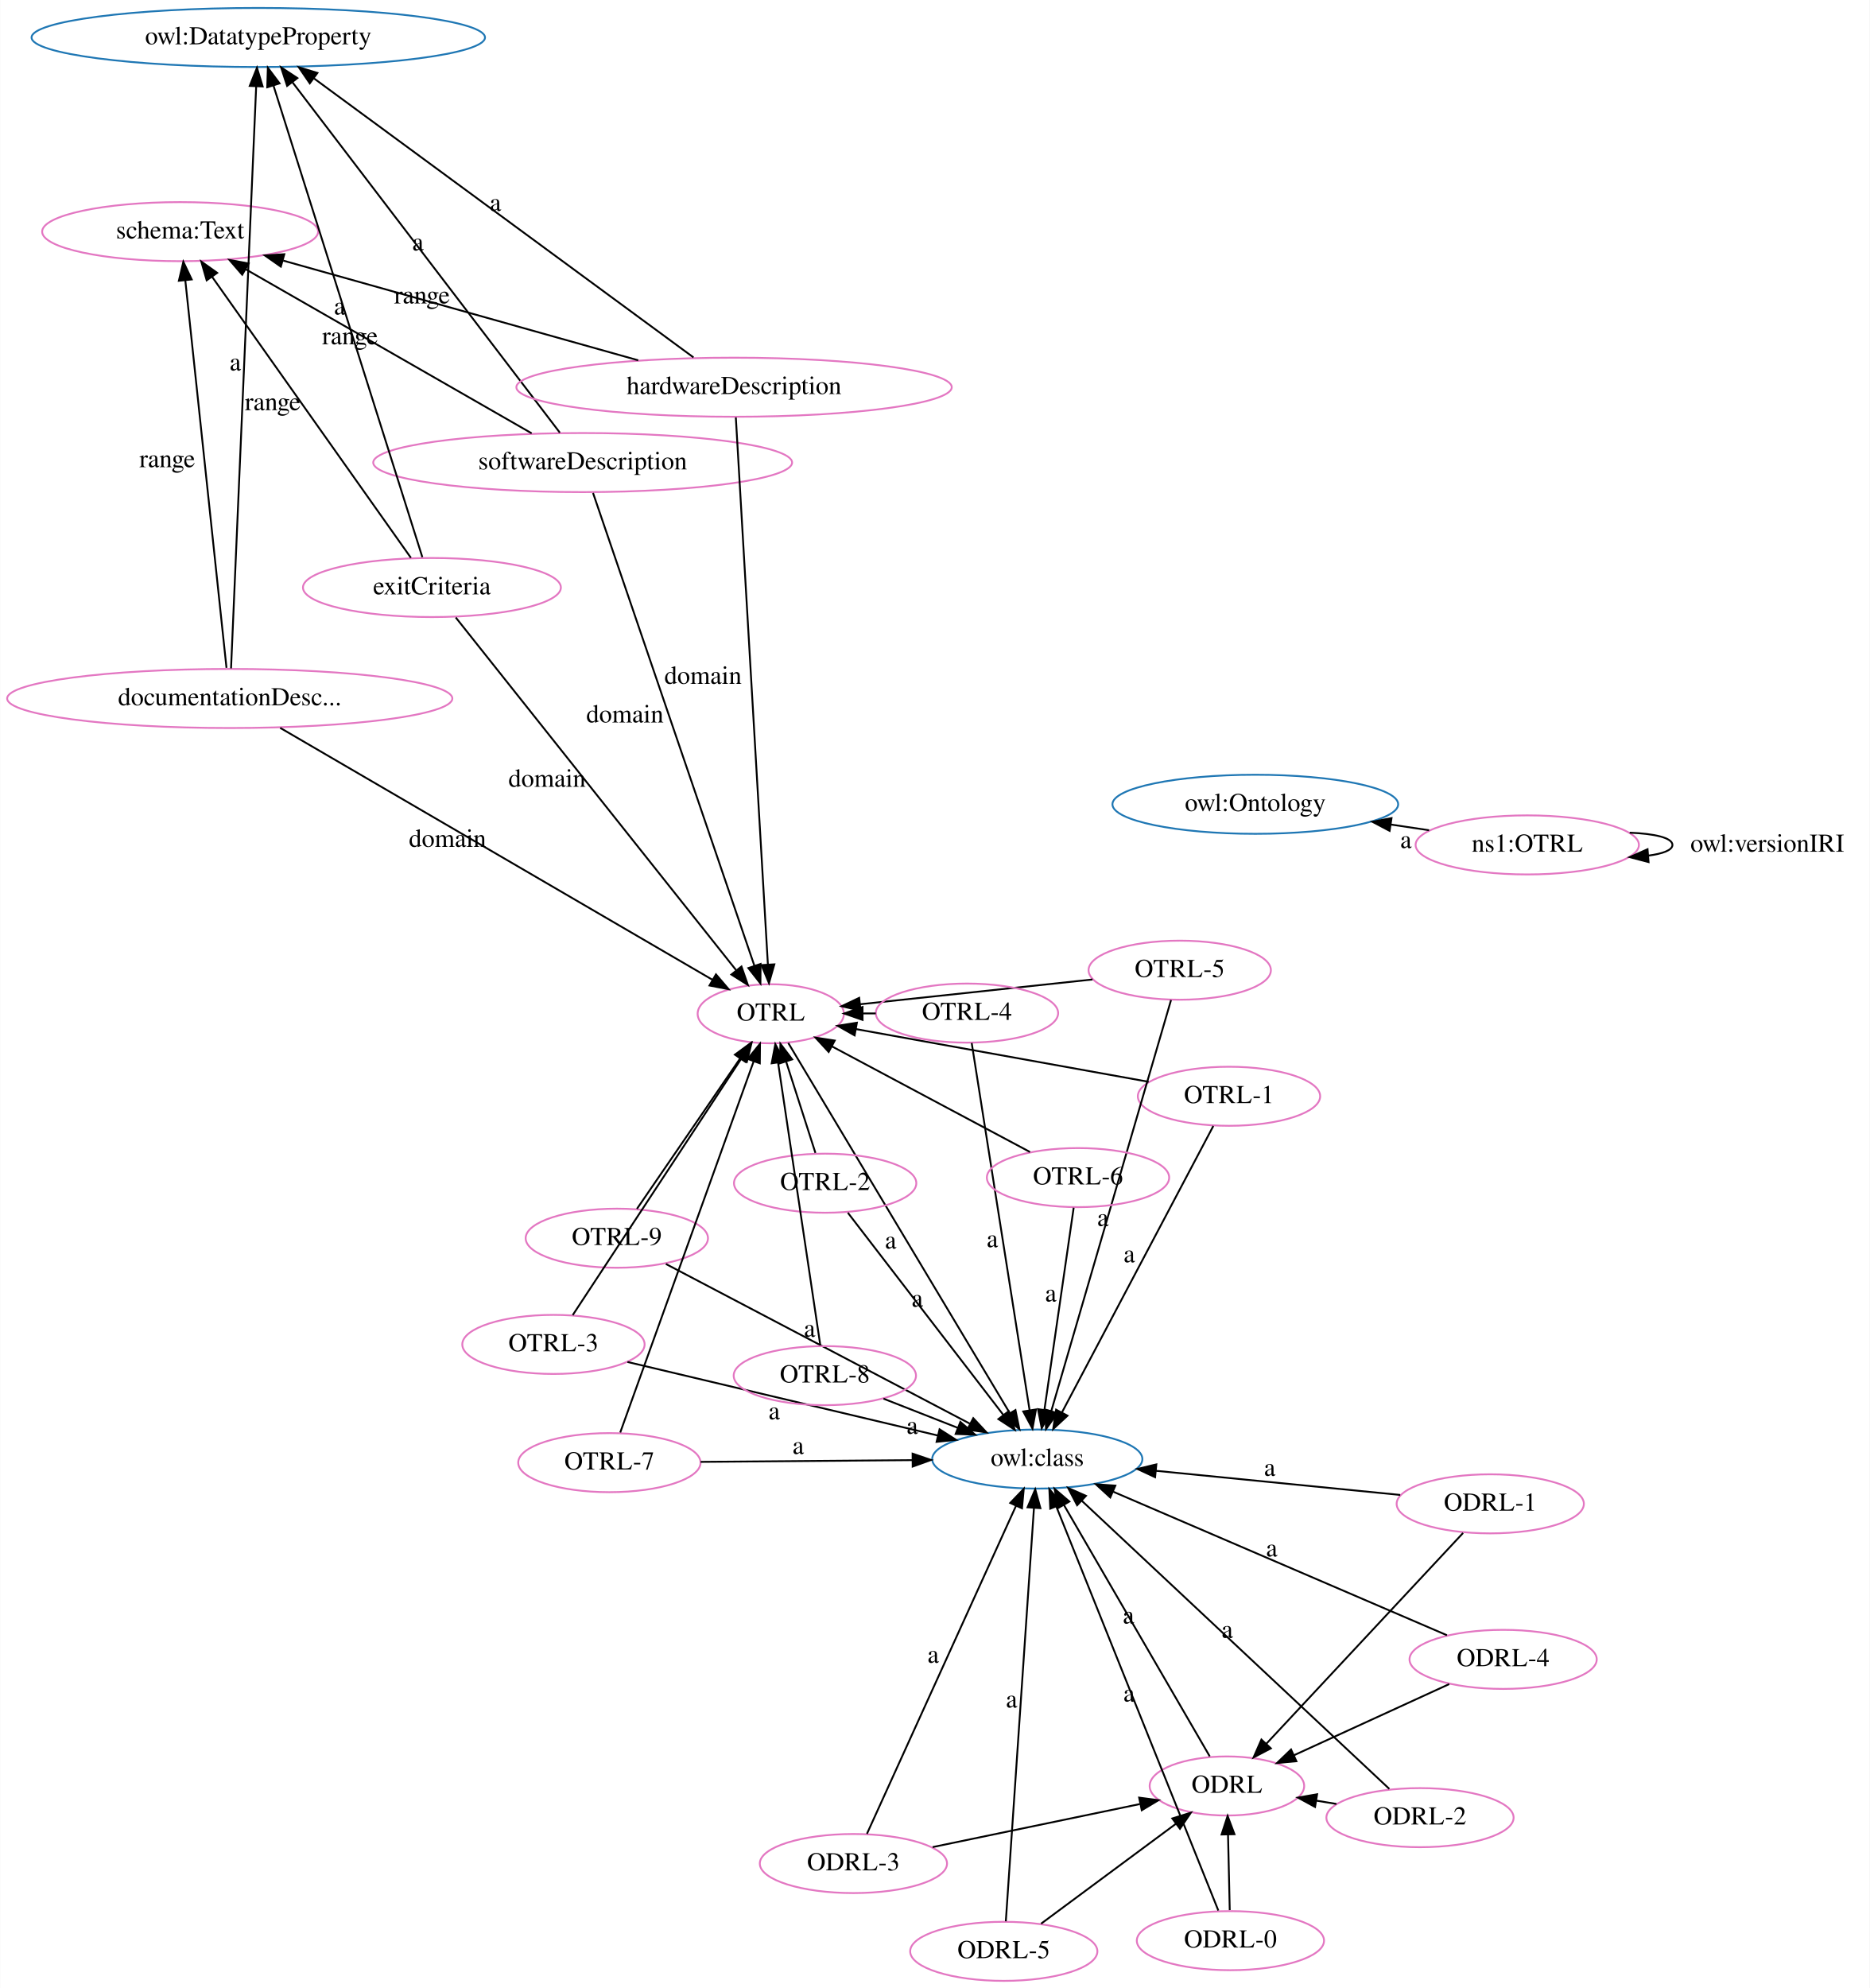
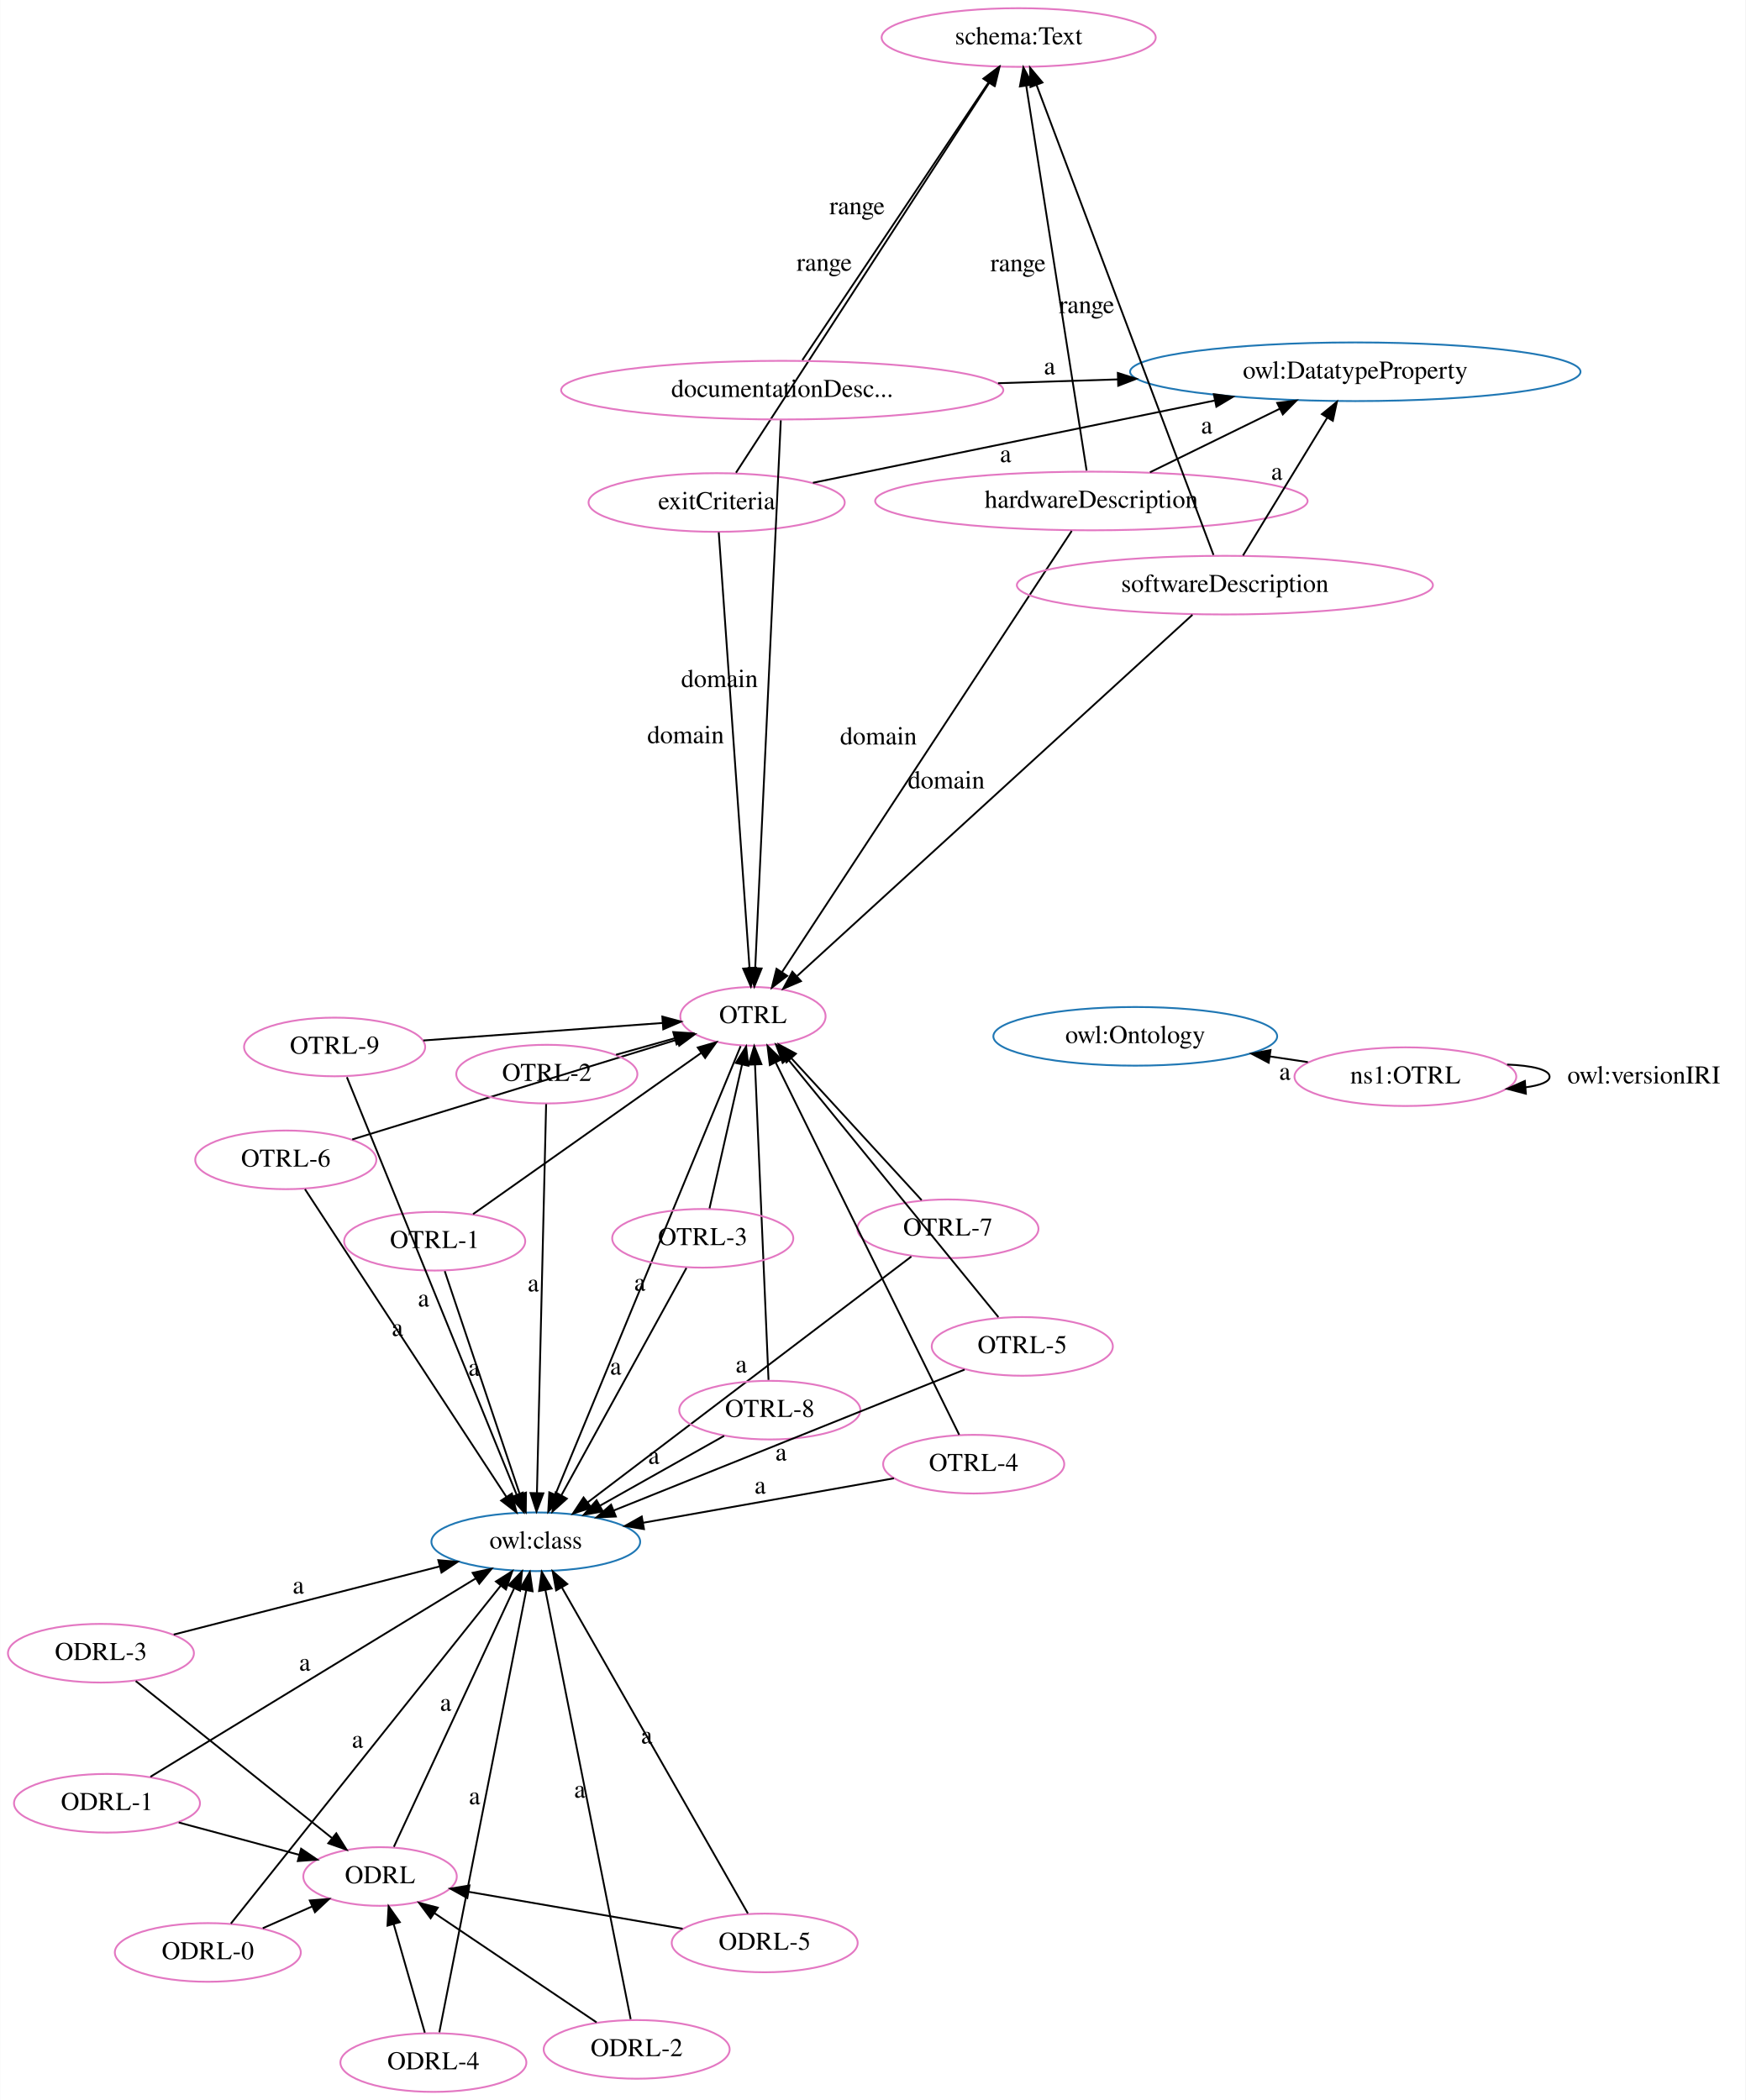
- <svg xmlns="http://www.w3.org/2000/svg" width="1015pt" height="1079pt" viewBox="0.00 0.00 1014.76 1079.00">
-   <g id="graph0" class="graph" transform="scale(1 1) rotate(0) translate(4 1075)">
-     <polygon fill="white" stroke="transparent" points="-4,4 -4,-1075 1010.76,-1075 1010.76,4 -4,4" />
+ <svg xmlns="http://www.w3.org/2000/svg" width="954pt" height="1148pt" viewBox="0.00 0.00 953.76 1148.00">
+   <g id="graph0" class="graph" transform="scale(1 1) rotate(0) translate(4 1144)">
+     <polygon fill="white" stroke="transparent" points="-4,4 -4,-1144 949.76,-1144 949.76,4 -4,4" />
    <g id="node1" class="node">
-       <ellipse fill="none" stroke="#1f77b4" cx="558.97" cy="-283.08" rx="57.05" ry="16.03" />
-       <text text-anchor="middle" x="558.97" y="-279.38" font-family="Times,serif" font-size="14.00">owl:class</text>
+       <ellipse fill="none" stroke="#1f77b4" cx="616.32" cy="-577.47" rx="77.56" ry="16.03" />
+       <text text-anchor="middle" x="616.32" y="-573.77" font-family="Times,serif" font-size="14.00">owl:Ontology</text>
    </g>
    <g id="node2" class="node">
-       <ellipse fill="none" stroke="#1f77b4" cx="677.32" cy="-638.47" rx="77.56" ry="16.03" />
-       <text text-anchor="middle" x="677.32" y="-634.77" font-family="Times,serif" font-size="14.00">owl:Ontology</text>
+       <ellipse fill="none" stroke="#1f77b4" cx="288.7" cy="-301.16" rx="57.05" ry="16.03" />
+       <text text-anchor="middle" x="288.7" y="-297.46" font-family="Times,serif" font-size="14.00">owl:class</text>
    </g>
    <g id="node3" class="node">
-       <ellipse fill="none" stroke="#e377c2" cx="414.29" cy="-524.77" rx="39.7" ry="16.03" />
-       <text text-anchor="middle" x="414.29" y="-521.07" font-family="Times,serif" font-size="14.00">OTRL</text>
+       <ellipse fill="none" stroke="#e377c2" cx="407.38" cy="-588.39" rx="39.7" ry="16.03" />
+       <text text-anchor="middle" x="407.38" y="-584.69" font-family="Times,serif" font-size="14.00">OTRL</text>
+     </g>
+     <g id="edge18" class="edge">
+       <path fill="none" stroke="black" d="M400.66,-572.13C381,-524.55 323.48,-385.33 299.45,-327.16" />
+       <polygon fill="black" stroke="black" points="302.55,-325.51 295.5,-317.6 296.08,-328.18 302.55,-325.51" />
+       <text text-anchor="middle" x="345.55" y="-438.45" font-family="Times,serif" font-size="14.00">a</text>
+     </g>
+     <g id="node4" class="node">
+       <ellipse fill="none" stroke="#e377c2" cx="203.58" cy="-118.18" rx="41.94" ry="16.03" />
+       <text text-anchor="middle" x="203.58" y="-114.48" font-family="Times,serif" font-size="14.00">ODRL</text>
+     </g>
+     <g id="edge2" class="edge">
+       <path fill="none" stroke="black" d="M211.14,-134.41C225.96,-166.29 258.98,-237.27 276.78,-275.53" />
+       <polygon fill="black" stroke="black" points="273.77,-277.37 281.16,-284.96 280.12,-274.41 273.77,-277.37" />
+       <text text-anchor="middle" x="239.46" y="-208.77" font-family="Times,serif" font-size="14.00">a</text>
+     </g>
+     <g id="node5" class="node">
+       <ellipse fill="none" stroke="#1f77b4" cx="736.57" cy="-940.77" rx="123.07" ry="16.03" />
+       <text text-anchor="middle" x="736.57" y="-937.07" font-family="Times,serif" font-size="14.00">owl:DatatypeProperty</text>
+     </g>
+     <g id="node6" class="node">
+       <ellipse fill="none" stroke="#e377c2" cx="152.07" cy="-509.95" rx="49.49" ry="16.03" />
+       <text text-anchor="middle" x="152.07" y="-506.25" font-family="Times,serif" font-size="14.00">OTRL-6</text>
+     </g>
+     <g id="edge24" class="edge">
+       <path fill="none" stroke="black" d="M162.56,-493.91C186.31,-457.63 244.28,-369.04 272.6,-325.76" />
+       <polygon fill="black" stroke="black" points="275.62,-327.53 278.17,-317.25 269.77,-323.7 275.62,-327.53" />
+       <text text-anchor="middle" x="213.08" y="-413.64" font-family="Times,serif" font-size="14.00">a</text>
+     </g>
+     <g id="edge29" class="edge">
+       <path fill="none" stroke="black" d="M188.38,-521.1C235.26,-535.51 316.66,-560.52 365.92,-575.66" />
+       <polygon fill="black" stroke="black" points="365.04,-579.04 375.62,-578.64 367.09,-572.35 365.04,-579.04" />
+     </g>
+     <g id="node7" class="node">
+       <ellipse fill="none" stroke="#e377c2" cx="552.6" cy="-1123.49" rx="74.91" ry="16.03" />
+       <text text-anchor="middle" x="552.6" y="-1119.79" font-family="Times,serif" font-size="14.00">schema:Text</text>
+     </g>
+     <g id="node8" class="node">
+       <ellipse fill="none" stroke="#e377c2" cx="592.34" cy="-870.13" rx="118.17" ry="16.03" />
+       <text text-anchor="middle" x="592.34" y="-866.43" font-family="Times,serif" font-size="14.00">hardwareDescription</text>
+     </g>
+     <g id="edge6" class="edge">
+       <path fill="none" stroke="black" d="M581.6,-853.76C550.49,-806.37 460.19,-668.84 423.34,-612.7" />
+       <polygon fill="black" stroke="black" points="426.11,-610.54 417.7,-604.1 420.26,-614.39 426.11,-610.54" />
+       <text text-anchor="middle" x="475.97" y="-737.03" font-family="Times,serif" font-size="14.00">domain</text>
+     </g>
+     <g id="edge5" class="edge">
+       <path fill="none" stroke="black" d="M624.35,-885.81C645.29,-896.06 672.83,-909.55 695.39,-920.6" />
+       <polygon fill="black" stroke="black" points="693.88,-923.76 704.4,-925.02 696.96,-917.47 693.88,-923.76" />
+       <text text-anchor="middle" x="655.37" y="-907.01" font-family="Times,serif" font-size="14.00">a</text>
+     </g>
+     <g id="edge36" class="edge">
+       <path fill="none" stroke="black" d="M589.73,-886.75C583,-929.72 564.96,-1044.72 556.76,-1096.98" />
+       <polygon fill="black" stroke="black" points="553.26,-1096.72 555.17,-1107.14 560.17,-1097.8 553.26,-1096.72" />
+       <text text-anchor="middle" x="552.25" y="-995.67" font-family="Times,serif" font-size="14.00">range</text>
+     </g>
+     <g id="node9" class="node">
+       <ellipse fill="none" stroke="#e377c2" cx="665.3" cy="-824.12" rx="113.69" ry="16.03" />
+       <text text-anchor="middle" x="665.3" y="-820.42" font-family="Times,serif" font-size="14.00">softwareDescription</text>
+     </g>
+     <g id="edge15" class="edge">
+       <path fill="none" stroke="black" d="M647.57,-807.91C602.41,-766.64 483,-657.51 431.54,-610.47" />
+       <polygon fill="black" stroke="black" points="433.63,-607.64 423.89,-603.48 428.91,-612.81 433.63,-607.64" />
+       <text text-anchor="middle" x="513.05" y="-712.99" font-family="Times,serif" font-size="14.00">domain</text>
    </g>
    <g id="edge28" class="edge">
-       <path fill="none" stroke="black" d="M423.79,-508.92C448.35,-467.87 514.18,-357.91 543.96,-308.15" />
-       <polygon fill="black" stroke="black" points="547.12,-309.69 549.25,-299.31 541.11,-306.09 547.12,-309.69" />
-       <text text-anchor="middle" x="479.37" y="-397.33" font-family="Times,serif" font-size="14.00">a</text>
-     </g>
-     <g id="node4" class="node">
-       <ellipse fill="none" stroke="#e377c2" cx="661.91" cy="-105.65" rx="41.94" ry="16.03" />
-       <text text-anchor="middle" x="661.91" y="-101.95" font-family="Times,serif" font-size="14.00">ODRL</text>
+       <path fill="none" stroke="black" d="M675.21,-840.34C687.11,-859.82 707.21,-892.71 721.14,-915.52" />
+       <polygon fill="black" stroke="black" points="718.32,-917.6 726.52,-924.31 724.29,-913.96 718.32,-917.6" />
+       <text text-anchor="middle" x="693.68" y="-881.73" font-family="Times,serif" font-size="14.00">a</text>
+     </g>
+     <g id="edge17" class="edge">
+       <path fill="none" stroke="black" d="M659.08,-840.64C640.45,-890.12 585.02,-1037.38 562.39,-1097.5" />
+       <polygon fill="black" stroke="black" points="559.05,-1096.43 558.8,-1107.02 565.6,-1098.9 559.05,-1096.43" />
+       <text text-anchor="middle" x="589.73" y="-972.87" font-family="Times,serif" font-size="14.00">range</text>
+     </g>
+     <g id="node10" class="node">
+       <ellipse fill="none" stroke="#e377c2" cx="513.93" cy="-472.27" rx="49.49" ry="16.03" />
+       <text text-anchor="middle" x="513.93" y="-468.57" font-family="Times,serif" font-size="14.00">OTRL-7</text>
+     </g>
+     <g id="edge46" class="edge">
+       <path fill="none" stroke="black" d="M493.94,-457.09C453.81,-426.59 363.31,-357.84 317.06,-322.71" />
+       <polygon fill="black" stroke="black" points="319.05,-319.82 308.97,-316.56 314.81,-325.39 319.05,-319.82" />
+       <text text-anchor="middle" x="401" y="-393.7" font-family="Times,serif" font-size="14.00">a</text>
+     </g>
+     <g id="edge20" class="edge">
+       <path fill="none" stroke="black" d="M499.56,-487.93C481.27,-507.87 449.52,-542.47 428.48,-565.4" />
+       <polygon fill="black" stroke="black" points="425.7,-563.25 421.52,-572.98 430.86,-567.98 425.7,-563.25" />
+     </g>
+     <g id="node11" class="node">
+       <ellipse fill="none" stroke="#e377c2" cx="54.35" cy="-158.22" rx="50.82" ry="16.03" />
+       <text text-anchor="middle" x="54.35" y="-154.52" font-family="Times,serif" font-size="14.00">ODRL-1</text>
+     </g>
+     <g id="edge7" class="edge">
+       <path fill="none" stroke="black" d="M78.11,-172.71C120.2,-198.38 207.91,-251.88 255.79,-281.08" />
+       <polygon fill="black" stroke="black" points="254.17,-284.19 264.53,-286.41 257.81,-278.22 254.17,-284.19" />
+       <text text-anchor="middle" x="162.45" y="-230.7" font-family="Times,serif" font-size="14.00">a</text>
+     </g>
+     <g id="edge43" class="edge">
+       <path fill="none" stroke="black" d="M93.56,-147.7C113.74,-142.28 138.43,-135.66 159.3,-130.06" />
+       <polygon fill="black" stroke="black" points="160.45,-133.37 169.21,-127.4 158.64,-126.61 160.45,-133.37" />
+     </g>
+     <g id="node12" class="node">
+       <ellipse fill="none" stroke="#e377c2" cx="233.44" cy="-465.46" rx="49.49" ry="16.03" />
+       <text text-anchor="middle" x="233.44" y="-461.76" font-family="Times,serif" font-size="14.00">OTRL-1</text>
+     </g>
+     <g id="edge32" class="edge">
+       <path fill="none" stroke="black" d="M238.94,-449.1C248.54,-420.56 268.42,-361.45 279.94,-327.21" />
+       <polygon fill="black" stroke="black" points="283.35,-328.04 283.22,-317.45 276.72,-325.81 283.35,-328.04" />
+       <text text-anchor="middle" x="254.94" y="-391.96" font-family="Times,serif" font-size="14.00">a</text>
+     </g>
+     <g id="edge12" class="edge">
+       <path fill="none" stroke="black" d="M254.42,-480.29C285.57,-502.3 344.13,-543.69 379.06,-568.38" />
+       <polygon fill="black" stroke="black" points="377.21,-571.36 387.4,-574.27 381.25,-565.64 377.21,-571.36" />
+     </g>
+     <g id="node13" class="node">
+       <ellipse fill="none" stroke="#e377c2" cx="387.54" cy="-869.3" rx="70.01" ry="16.03" />
+       <text text-anchor="middle" x="387.54" y="-865.6" font-family="Times,serif" font-size="14.00">exitCriteria</text>
+     </g>
+     <g id="edge30" class="edge">
+       <path fill="none" stroke="black" d="M388.69,-852.99C391.99,-806.34 401.47,-672.13 405.51,-614.83" />
+       <polygon fill="black" stroke="black" points="409.01,-614.98 406.23,-604.76 402.03,-614.48 409.01,-614.98" />
+       <text text-anchor="middle" x="370.6" y="-737.71" font-family="Times,serif" font-size="14.00">domain</text>
+     </g>
+     <g id="edge8" class="edge">
+       <path fill="none" stroke="black" d="M440.17,-880.08C498.5,-892.02 593.11,-911.4 659.72,-925.04" />
+       <polygon fill="black" stroke="black" points="659.25,-928.51 669.75,-927.09 660.65,-921.65 659.25,-928.51" />
+       <text text-anchor="middle" x="545.45" y="-891.36" font-family="Times,serif" font-size="14.00">a</text>
+     </g>
+     <g id="edge27" class="edge">
+       <path fill="none" stroke="black" d="M398.12,-885.59C426.24,-928.9 503.01,-1047.13 536.56,-1098.79" />
+       <polygon fill="black" stroke="black" points="533.73,-1100.86 542.11,-1107.34 539.6,-1097.05 533.73,-1100.86" />
+       <text text-anchor="middle" x="446.34" y="-995.99" font-family="Times,serif" font-size="14.00">range</text>
+     </g>
+     <g id="node14" class="node">
+       <ellipse fill="none" stroke="#e377c2" cx="423.37" cy="-930.72" rx="120.83" ry="16.03" />
+       <text text-anchor="middle" x="423.37" y="-927.02" font-family="Times,serif" font-size="14.00">documentationDesc...</text>
+     </g>
+     <g id="edge9" class="edge">
+       <path fill="none" stroke="black" d="M422.6,-914.21C420.03,-859.3 411.78,-682.51 408.62,-614.96" />
+       <polygon fill="black" stroke="black" points="412.11,-614.56 408.14,-604.74 405.11,-614.89 412.11,-614.56" />
+       <text text-anchor="middle" x="389.11" y="-768.39" font-family="Times,serif" font-size="14.00">domain</text>
+     </g>
+     <g id="edge11" class="edge">
+       <path fill="none" stroke="black" d="M541.33,-934.51C562.66,-935.19 585.02,-935.91 606.67,-936.6" />
+       <polygon fill="black" stroke="black" points="606.79,-940.11 616.89,-936.93 607.01,-933.11 606.79,-940.11" />
+       <text text-anchor="middle" x="569.5" y="-939.35" font-family="Times,serif" font-size="14.00">a</text>
+     </g>
+     <g id="edge33" class="edge">
+       <path fill="none" stroke="black" d="M434.39,-947.16C457.14,-981.1 509.43,-1059.1 536.19,-1099.01" />
+       <polygon fill="black" stroke="black" points="533.32,-1101.01 541.79,-1107.37 539.13,-1097.11 533.32,-1101.01" />
+       <text text-anchor="middle" x="464.29" y="-1026.88" font-family="Times,serif" font-size="14.00">range</text>
+     </g>
+     <g id="node15" class="node">
+       <ellipse fill="none" stroke="#e377c2" cx="416.59" cy="-373.12" rx="49.49" ry="16.03" />
+       <text text-anchor="middle" x="416.59" y="-369.42" font-family="Times,serif" font-size="14.00">OTRL-8</text>
+     </g>
+     <g id="edge35" class="edge">
+       <path fill="none" stroke="black" d="M391.63,-359.08C372.3,-348.2 345.27,-332.99 323.76,-320.89" />
+       <polygon fill="black" stroke="black" points="325.35,-317.76 314.92,-315.91 321.92,-323.87 325.35,-317.76" />
+       <text text-anchor="middle" x="353.2" y="-343.78" font-family="Times,serif" font-size="14.00">a</text>
+     </g>
+     <g id="edge4" class="edge">
+       <path fill="none" stroke="black" d="M415.89,-389.66C414.3,-426.77 410.44,-516.94 408.51,-561.94" />
+       <polygon fill="black" stroke="black" points="405.01,-561.96 408.08,-572.1 412,-562.26 405.01,-561.96" />
+     </g>
+     <g id="node16" class="node">
+       <ellipse fill="none" stroke="#e377c2" cx="178.75" cy="-571.66" rx="49.49" ry="16.03" />
+       <text text-anchor="middle" x="178.75" y="-567.96" font-family="Times,serif" font-size="14.00">OTRL-9</text>
    </g>
    <g id="edge13" class="edge">
-       <path fill="none" stroke="black" d="M652.59,-121.71C634.57,-152.77 594.83,-221.27 573.37,-258.25" />
-       <polygon fill="black" stroke="black" points="570.33,-256.52 568.34,-266.93 576.38,-260.04 570.33,-256.52" />
-       <text text-anchor="middle" x="608.48" y="-193.78" font-family="Times,serif" font-size="14.00">a</text>
-     </g>
-     <g id="node5" class="node">
-       <ellipse fill="none" stroke="#1f77b4" cx="136.09" cy="-1054.65" rx="123.07" ry="16.03" />
-       <text text-anchor="middle" x="136.09" y="-1050.95" font-family="Times,serif" font-size="14.00">owl:DatatypeProperty</text>
-     </g>
-     <g id="node6" class="node">
-       <ellipse fill="none" stroke="#e377c2" cx="663.04" cy="-479.99" rx="49.49" ry="16.03" />
-       <text text-anchor="middle" x="663.04" y="-476.29" font-family="Times,serif" font-size="14.00">OTRL-1</text>
+       <path fill="none" stroke="black" d="M185.46,-555.14C203.98,-509.57 255.92,-381.81 278.26,-326.84" />
+       <polygon fill="black" stroke="black" points="281.55,-328.04 282.08,-317.46 275.07,-325.4 281.55,-328.04" />
+       <text text-anchor="middle" x="227.36" y="-429.79" font-family="Times,serif" font-size="14.00">a</text>
    </g>
    <g id="edge26" class="edge">
-       <path fill="none" stroke="black" d="M654.53,-463.87C636.42,-429.62 593.99,-349.34 572.28,-308.26" />
-       <polygon fill="black" stroke="black" points="575.37,-306.62 567.6,-299.41 569.18,-309.89 575.37,-306.62" />
-       <text text-anchor="middle" x="608.9" y="-389.87" font-family="Times,serif" font-size="14.00">a</text>
+       <path fill="none" stroke="black" d="M227.24,-575.21C265.74,-578.03 319.36,-581.95 358.08,-584.78" />
+       <polygon fill="black" stroke="black" points="357.85,-588.28 368.08,-585.52 358.36,-581.3 357.85,-588.28" />
+     </g>
+     <g id="node17" class="node">
+       <ellipse fill="none" stroke="#e377c2" cx="109.46" cy="-76.66" rx="50.82" ry="16.03" />
+       <text text-anchor="middle" x="109.46" y="-72.96" font-family="Times,serif" font-size="14.00">ODRL-0</text>
+     </g>
+     <g id="edge19" class="edge">
+       <path fill="none" stroke="black" d="M122.07,-92.45C152.97,-131.16 232.68,-230.99 269.51,-277.13" />
+       <polygon fill="black" stroke="black" points="266.9,-279.46 275.87,-285.09 272.37,-275.09 266.9,-279.46" />
+       <text text-anchor="middle" x="191.29" y="-188.59" font-family="Times,serif" font-size="14.00">a</text>
+     </g>
+     <g id="edge34" class="edge">
+       <path fill="none" stroke="black" d="M139.5,-89.91C148.04,-93.68 157.43,-97.82 166.34,-101.75" />
+       <polygon fill="black" stroke="black" points="165.18,-105.07 175.75,-105.9 168.01,-98.66 165.18,-105.07" />
+     </g>
+     <g id="node18" class="node">
+       <ellipse fill="none" stroke="#e377c2" cx="763.95" cy="-555.42" rx="60.62" ry="16.03" />
+       <text text-anchor="middle" x="763.95" y="-551.72" font-family="Times,serif" font-size="14.00">ns1:OTRL</text>
+     </g>
+     <g id="edge40" class="edge">
+       <path fill="none" stroke="black" d="M710.65,-563.38C703.94,-564.38 696.98,-565.42 690.02,-566.46" />
+       <polygon fill="black" stroke="black" points="689.22,-563.04 679.85,-567.98 690.26,-569.96 689.22,-563.04" />
+       <text text-anchor="middle" x="698.08" y="-553.72" font-family="Times,serif" font-size="14.00">a</text>
+     </g>
+     <g id="edge37" class="edge">
+       <path fill="none" stroke="black" d="M819.55,-562.05C832.89,-561.53 842.76,-559.32 842.76,-555.42 842.76,-552.58 837.55,-550.64 829.58,-549.59" />
+       <polygon fill="black" stroke="black" points="829.8,-546.1 819.55,-548.78 829.24,-553.07 829.8,-546.1" />
+       <text text-anchor="middle" x="894.26" y="-551.72" font-family="Times,serif" font-size="14.00">owl:versionIRI</text>
+     </g>
+     <g id="node19" class="node">
+       <ellipse fill="none" stroke="#e377c2" cx="379.94" cy="-467.05" rx="49.49" ry="16.03" />
+       <text text-anchor="middle" x="379.94" y="-463.35" font-family="Times,serif" font-size="14.00">OTRL-3</text>
+     </g>
+     <g id="edge21" class="edge">
+       <path fill="none" stroke="black" d="M371.02,-450.84C355.12,-421.93 321.75,-361.25 302.74,-326.69" />
+       <polygon fill="black" stroke="black" points="305.67,-324.75 297.79,-317.68 299.54,-328.13 305.67,-324.75" />
+       <text text-anchor="middle" x="332.38" y="-392.57" font-family="Times,serif" font-size="14.00">a</text>
+     </g>
+     <g id="edge31" class="edge">
+       <path fill="none" stroke="black" d="M383.64,-483.42C388.2,-503.59 396.01,-538.13 401.42,-562.06" />
+       <polygon fill="black" stroke="black" points="398.03,-562.92 403.65,-571.9 404.86,-561.37 398.03,-562.92" />
+     </g>
+     <g id="node20" class="node">
+       <ellipse fill="none" stroke="#e377c2" cx="294.73" cy="-556.81" rx="49.49" ry="16.03" />
+       <text text-anchor="middle" x="294.73" y="-553.11" font-family="Times,serif" font-size="14.00">OTRL-2</text>
+     </g>
+     <g id="edge39" class="edge">
+       <path fill="none" stroke="black" d="M294.35,-540.43C293.33,-497.42 290.58,-380.97 289.33,-328.02" />
+       <polygon fill="black" stroke="black" points="292.83,-327.65 289.09,-317.73 285.83,-327.81 292.83,-327.65" />
+       <text text-anchor="middle" x="287.34" y="-438.02" font-family="Times,serif" font-size="14.00">a</text>
    </g>
    <g id="edge10" class="edge">
-       <path fill="none" stroke="black" d="M619.43,-487.84C574.87,-495.86 505.94,-508.27 460.47,-516.46" />
-       <polygon fill="black" stroke="black" points="459.8,-513.03 450.58,-518.24 461.04,-519.91 459.8,-513.03" />
-     </g>
-     <g id="node7" class="node">
-       <ellipse fill="none" stroke="#e377c2" cx="330.72" cy="-402.95" rx="49.49" ry="16.03" />
-       <text text-anchor="middle" x="330.72" y="-399.25" font-family="Times,serif" font-size="14.00">OTRL-9</text>
+       <path fill="none" stroke="black" d="M332.56,-567.41C342.83,-570.29 354.02,-573.43 364.54,-576.38" />
+       <polygon fill="black" stroke="black" points="363.8,-579.81 374.37,-579.14 365.69,-573.07 363.8,-579.81" />
+     </g>
+     <g id="node21" class="node">
+       <ellipse fill="none" stroke="#e377c2" cx="528.02" cy="-343.59" rx="49.49" ry="16.03" />
+       <text text-anchor="middle" x="528.02" y="-339.89" font-family="Times,serif" font-size="14.00">OTRL-4</text>
+     </g>
+     <g id="edge41" class="edge">
+       <path fill="none" stroke="black" d="M484.4,-335.86C445.96,-329.04 389.64,-319.06 347.27,-311.54" />
+       <polygon fill="black" stroke="black" points="347.83,-308.09 337.37,-309.79 346.61,-314.98 347.83,-308.09" />
+       <text text-anchor="middle" x="411.34" y="-327.5" font-family="Times,serif" font-size="14.00">a</text>
    </g>
    <g id="edge1" class="edge">
-       <path fill="none" stroke="black" d="M357.35,-388.97C398.16,-367.53 476.3,-326.5 522.39,-302.29" />
-       <polygon fill="black" stroke="black" points="524.22,-305.28 531.44,-297.53 520.96,-299.08 524.22,-305.28" />
-       <text text-anchor="middle" x="435.37" y="-349.43" font-family="Times,serif" font-size="14.00">a</text>
-     </g>
-     <g id="edge31" class="edge">
-       <path fill="none" stroke="black" d="M341.64,-418.88C355.91,-439.67 381.02,-476.27 397.65,-500.52" />
-       <polygon fill="black" stroke="black" points="394.82,-502.58 403.37,-508.85 400.59,-498.62 394.82,-502.58" />
-     </g>
-     <g id="node8" class="node">
-       <ellipse fill="none" stroke="#e377c2" cx="824.95" cy="-616.42" rx="60.62" ry="16.03" />
-       <text text-anchor="middle" x="824.95" y="-612.72" font-family="Times,serif" font-size="14.00">ns1:OTRL</text>
-     </g>
-     <g id="edge5" class="edge">
-       <path fill="none" stroke="black" d="M771.65,-624.38C764.94,-625.38 757.98,-626.42 751.02,-627.46" />
-       <polygon fill="black" stroke="black" points="750.22,-624.04 740.85,-628.98 751.26,-630.96 750.22,-624.04" />
-       <text text-anchor="middle" x="759.08" y="-614.72" font-family="Times,serif" font-size="14.00">a</text>
-     </g>
-     <g id="edge46" class="edge">
-       <path fill="none" stroke="black" d="M880.55,-623.05C893.89,-622.53 903.76,-620.32 903.76,-616.42 903.76,-613.58 898.55,-611.64 890.58,-610.59" />
-       <polygon fill="black" stroke="black" points="890.8,-607.1 880.55,-609.78 890.24,-614.07 890.8,-607.1" />
-       <text text-anchor="middle" x="955.26" y="-612.72" font-family="Times,serif" font-size="14.00">owl:versionIRI</text>
-     </g>
-     <g id="node9" class="node">
-       <ellipse fill="none" stroke="#e377c2" cx="93.67" cy="-949.27" rx="74.91" ry="16.03" />
-       <text text-anchor="middle" x="93.67" y="-945.57" font-family="Times,serif" font-size="14.00">schema:Text</text>
-     </g>
-     <g id="node10" class="node">
-       <ellipse fill="none" stroke="#e377c2" cx="443.81" cy="-432.81" rx="49.49" ry="16.03" />
-       <text text-anchor="middle" x="443.81" y="-429.11" font-family="Times,serif" font-size="14.00">OTRL-2</text>
-     </g>
-     <g id="edge4" class="edge">
-       <path fill="none" stroke="black" d="M456.13,-416.78C476.39,-390.44 516.85,-337.84 540.53,-307.05" />
-       <polygon fill="black" stroke="black" points="543.41,-309.05 546.73,-298.99 537.86,-304.78 543.41,-309.05" />
-       <text text-anchor="middle" x="493.83" y="-365.72" font-family="Times,serif" font-size="14.00">a</text>
-     </g>
-     <g id="edge27" class="edge">
-       <path fill="none" stroke="black" d="M438.53,-449.25C434.12,-462.98 427.76,-482.81 422.66,-498.7" />
-       <polygon fill="black" stroke="black" points="419.25,-497.88 419.52,-508.48 425.91,-500.02 419.25,-497.88" />
-     </g>
-     <g id="node11" class="node">
-       <ellipse fill="none" stroke="#e377c2" cx="296.32" cy="-345.31" rx="49.49" ry="16.03" />
-       <text text-anchor="middle" x="296.32" y="-341.61" font-family="Times,serif" font-size="14.00">OTRL-3</text>
-     </g>
-     <g id="edge6" class="edge">
-       <path fill="none" stroke="black" d="M336.49,-335.79C381.53,-325.12 454.79,-307.76 504.85,-295.9" />
-       <polygon fill="black" stroke="black" points="505.92,-299.24 514.85,-293.53 504.31,-292.43 505.92,-299.24" />
-       <text text-anchor="middle" x="416.17" y="-304.65" font-family="Times,serif" font-size="14.00">a</text>
-     </g>
-     <g id="edge36" class="edge">
-       <path fill="none" stroke="black" d="M306.79,-361.24C327.42,-392.63 373.49,-462.7 398.09,-500.12" />
-       <polygon fill="black" stroke="black" points="395.43,-502.45 403.85,-508.88 401.28,-498.61 395.43,-502.45" />
-     </g>
-     <g id="node12" class="node">
-       <ellipse fill="none" stroke="#e377c2" cx="120.6" cy="-695.89" rx="120.83" ry="16.03" />
-       <text text-anchor="middle" x="120.6" y="-692.19" font-family="Times,serif" font-size="14.00">documentationDesc...</text>
-     </g>
-     <g id="edge29" class="edge">
-       <path fill="none" stroke="black" d="M147.96,-679.95C202.57,-648.13 324.79,-576.92 382.7,-543.18" />
-       <polygon fill="black" stroke="black" points="384.54,-546.16 391.42,-538.1 381.02,-540.11 384.54,-546.16" />
-       <text text-anchor="middle" x="238.83" y="-615.36" font-family="Times,serif" font-size="14.00">domain</text>
-     </g>
-     <g id="edge8" class="edge">
-       <path fill="none" stroke="black" d="M121.3,-712.24C123.75,-768.97 131.91,-957.71 134.94,-1027.99" />
-       <polygon fill="black" stroke="black" points="131.45,-1028.37 135.38,-1038.21 138.45,-1028.07 131.45,-1028.37" />
-       <text text-anchor="middle" x="123.62" y="-873.91" font-family="Times,serif" font-size="14.00">a</text>
-     </g>
-     <g id="edge32" class="edge">
-       <path fill="none" stroke="black" d="M118.83,-712.52C114.26,-755.48 102.04,-870.49 96.48,-922.76" />
-       <polygon fill="black" stroke="black" points="92.98,-922.6 95.41,-932.91 99.94,-923.34 92.98,-922.6" />
-       <text text-anchor="middle" x="86.66" y="-821.44" font-family="Times,serif" font-size="14.00">range</text>
-     </g>
-     <g id="node13" class="node">
-       <ellipse fill="none" stroke="#e377c2" cx="459.16" cy="-63.55" rx="50.82" ry="16.03" />
-       <text text-anchor="middle" x="459.16" y="-59.85" font-family="Times,serif" font-size="14.00">ODRL-3</text>
-     </g>
-     <g id="edge9" class="edge">
-       <path fill="none" stroke="black" d="M466.5,-79.7C483.69,-117.52 526.7,-212.1 547.43,-257.71" />
-       <polygon fill="black" stroke="black" points="544.29,-259.26 551.62,-266.91 550.66,-256.36 544.29,-259.26" />
-       <text text-anchor="middle" x="502.46" y="-172.5" font-family="Times,serif" font-size="14.00">a</text>
-     </g>
-     <g id="edge19" class="edge">
-       <path fill="none" stroke="black" d="M502.16,-72.48C535.13,-79.33 580.6,-88.77 614.6,-95.83" />
-       <polygon fill="black" stroke="black" points="614.26,-99.33 624.76,-97.94 615.68,-92.48 614.26,-99.33" />
-     </g>
-     <g id="node14" class="node">
-       <ellipse fill="none" stroke="#e377c2" cx="443.64" cy="-328.36" rx="49.49" ry="16.03" />
-       <text text-anchor="middle" x="443.64" y="-324.66" font-family="Times,serif" font-size="14.00">OTRL-8</text>
-     </g>
-     <g id="edge33" class="edge">
-       <path fill="none" stroke="black" d="M475.46,-315.87C487.91,-310.98 502.38,-305.3 515.74,-300.05" />
-       <polygon fill="black" stroke="black" points="517.21,-303.24 525.24,-296.32 514.65,-296.72 517.21,-303.24" />
-       <text text-anchor="middle" x="491.1" y="-296.76" font-family="Times,serif" font-size="14.00">a</text>
+       <path fill="none" stroke="black" d="M520.1,-359.66C499.61,-401.24 444.69,-512.68 419.87,-563.05" />
+       <polygon fill="black" stroke="black" points="416.61,-561.76 415.33,-572.27 422.89,-564.85 416.61,-561.76" />
+     </g>
+     <g id="node22" class="node">
+       <ellipse fill="none" stroke="#e377c2" cx="51.04" cy="-240.24" rx="50.82" ry="16.03" />
+       <text text-anchor="middle" x="51.04" y="-236.54" font-family="Times,serif" font-size="14.00">ODRL-3</text>
+     </g>
+     <g id="edge42" class="edge">
+       <path fill="none" stroke="black" d="M90.82,-250.44C130.66,-260.65 192.2,-276.42 236.07,-287.67" />
+       <polygon fill="black" stroke="black" points="235.42,-291.12 245.98,-290.21 237.16,-284.33 235.42,-291.12" />
+       <text text-anchor="middle" x="158.94" y="-272.85" font-family="Times,serif" font-size="14.00">a</text>
+     </g>
+     <g id="edge14" class="edge">
+       <path fill="none" stroke="black" d="M70.05,-225.03C97.06,-203.42 146.65,-163.73 177.21,-139.28" />
+       <polygon fill="black" stroke="black" points="179.67,-141.8 185.29,-132.82 175.29,-136.33 179.67,-141.8" />
+     </g>
+     <g id="node23" class="node">
+       <ellipse fill="none" stroke="#e377c2" cx="232.73" cy="-16.47" rx="50.82" ry="16.03" />
+       <text text-anchor="middle" x="232.73" y="-12.77" font-family="Times,serif" font-size="14.00">ODRL-4</text>
+     </g>
+     <g id="edge22" class="edge">
+       <path fill="none" stroke="black" d="M235.98,-33.01C245.3,-80.37 272.13,-216.86 283.5,-274.73" />
+       <polygon fill="black" stroke="black" points="280.08,-275.44 285.44,-284.58 286.95,-274.09 280.08,-275.44" />
+       <text text-anchor="middle" x="255.24" y="-157.67" font-family="Times,serif" font-size="14.00">a</text>
+     </g>
+     <g id="edge38" class="edge">
+       <path fill="none" stroke="black" d="M228.05,-32.81C223.46,-48.82 216.39,-73.48 211.03,-92.19" />
+       <polygon fill="black" stroke="black" points="207.65,-91.3 208.26,-101.88 214.38,-93.23 207.65,-91.3" />
+     </g>
+     <g id="node24" class="node">
+       <ellipse fill="none" stroke="#e377c2" cx="554.58" cy="-407.96" rx="49.49" ry="16.03" />
+       <text text-anchor="middle" x="554.58" y="-404.26" font-family="Times,serif" font-size="14.00">OTRL-5</text>
+     </g>
+     <g id="edge44" class="edge">
+       <path fill="none" stroke="black" d="M523.04,-395.29C475.38,-376.14 384.93,-339.81 331.42,-318.32" />
+       <polygon fill="black" stroke="black" points="332.46,-314.96 321.87,-314.48 329.85,-321.46 332.46,-314.96" />
+       <text text-anchor="middle" x="422.73" y="-345.6" font-family="Times,serif" font-size="14.00">a</text>
+     </g>
+     <g id="edge16" class="edge">
+       <path fill="none" stroke="black" d="M541.52,-423.97C515.42,-455.96 456.73,-527.9 426.37,-565.12" />
+       <polygon fill="black" stroke="black" points="423.61,-562.97 420,-572.93 429.03,-567.39 423.61,-562.97" />
+     </g>
+     <g id="node25" class="node">
+       <ellipse fill="none" stroke="#e377c2" cx="343.83" cy="-23.67" rx="50.82" ry="16.03" />
+       <text text-anchor="middle" x="343.83" y="-19.97" font-family="Times,serif" font-size="14.00">ODRL-2</text>
+     </g>
+     <g id="edge45" class="edge">
+       <path fill="none" stroke="black" d="M340.55,-40.19C331.34,-86.56 305.19,-218.16 293.95,-274.75" />
+       <polygon fill="black" stroke="black" points="290.48,-274.23 291.97,-284.72 297.35,-275.59 290.48,-274.23" />
+       <text text-anchor="middle" x="312.75" y="-161.27" font-family="Times,serif" font-size="14.00">a</text>
    </g>
    <g id="edge3" class="edge">
-       <path fill="none" stroke="black" d="M441.19,-344.77C436.12,-378.71 424.44,-456.89 418.27,-498.16" />
-       <polygon fill="black" stroke="black" points="414.78,-497.87 416.76,-508.28 421.7,-498.9 414.78,-497.87" />
-     </g>
-     <g id="node15" class="node">
-       <ellipse fill="none" stroke="#e377c2" cx="636.29" cy="-548.42" rx="49.49" ry="16.03" />
-       <text text-anchor="middle" x="636.29" y="-544.72" font-family="Times,serif" font-size="14.00">OTRL-5</text>
-     </g>
-     <g id="edge12" class="edge">
-       <path fill="none" stroke="black" d="M631.57,-532.22C618.63,-487.81 582.49,-363.82 566.62,-309.33" />
-       <polygon fill="black" stroke="black" points="569.88,-308.02 563.72,-299.4 563.16,-309.98 569.88,-308.02" />
-       <text text-anchor="middle" x="594.59" y="-409.58" font-family="Times,serif" font-size="14.00">a</text>
-     </g>
-     <g id="edge41" class="edge">
-       <path fill="none" stroke="black" d="M588.94,-543.38C551.81,-539.42 500.32,-533.94 462.88,-529.95" />
-       <polygon fill="black" stroke="black" points="463.03,-526.45 452.72,-528.87 462.29,-533.41 463.03,-526.45" />
-     </g>
-     <g id="node16" class="node">
-       <ellipse fill="none" stroke="#e377c2" cx="312.18" cy="-823.94" rx="113.69" ry="16.03" />
-       <text text-anchor="middle" x="312.18" y="-820.24" font-family="Times,serif" font-size="14.00">softwareDescription</text>
-     </g>
-     <g id="edge45" class="edge">
-       <path fill="none" stroke="black" d="M317.81,-807.43C334.69,-757.99 384.92,-610.82 405.43,-550.75" />
-       <polygon fill="black" stroke="black" points="408.76,-551.83 408.68,-541.23 402.13,-549.57 408.76,-551.83" />
-       <text text-anchor="middle" x="335.12" y="-682.89" font-family="Times,serif" font-size="14.00">domain</text>
-     </g>
-     <g id="edge15" class="edge">
-       <path fill="none" stroke="black" d="M299.79,-840.17C269.36,-880.04 190.75,-983.04 154.68,-1030.3" />
-       <polygon fill="black" stroke="black" points="151.75,-1028.37 148.46,-1038.45 157.31,-1032.62 151.75,-1028.37" />
-       <text text-anchor="middle" x="222.74" y="-939.03" font-family="Times,serif" font-size="14.00">a</text>
-     </g>
-     <g id="edge2" class="edge">
-       <path fill="none" stroke="black" d="M284.5,-839.81C245.05,-862.44 172.62,-903.99 129.23,-928.87" />
-       <polygon fill="black" stroke="black" points="127.37,-925.9 120.43,-933.92 130.85,-931.98 127.37,-925.9" />
-       <text text-anchor="middle" x="185.87" y="-888.14" font-family="Times,serif" font-size="14.00">range</text>
-     </g>
-     <g id="node17" class="node">
-       <ellipse fill="none" stroke="#e377c2" cx="766.72" cy="-88.46" rx="50.82" ry="16.03" />
-       <text text-anchor="middle" x="766.72" y="-84.76" font-family="Times,serif" font-size="14.00">ODRL-2</text>
-     </g>
-     <g id="edge17" class="edge">
-       <path fill="none" stroke="black" d="M750.07,-104.06C713.45,-138.36 625.78,-220.48 583.12,-260.45" />
-       <polygon fill="black" stroke="black" points="580.6,-258.02 575.7,-267.41 585.39,-263.12 580.6,-258.02" />
-       <text text-anchor="middle" x="662.09" y="-186.06" font-family="Times,serif" font-size="14.00">a</text>
-     </g>
-     <g id="edge30" class="edge">
-       <path fill="none" stroke="black" d="M721.36,-95.9C717.76,-96.49 714.13,-97.09 710.51,-97.68" />
-       <polygon fill="black" stroke="black" points="709.75,-94.26 700.44,-99.33 710.88,-101.17 709.75,-94.26" />
-     </g>
-     <g id="node18" class="node">
-       <ellipse fill="none" stroke="#e377c2" cx="540.78" cy="-15.9" rx="50.82" ry="16.03" />
-       <text text-anchor="middle" x="540.78" y="-12.2" font-family="Times,serif" font-size="14.00">ODRL-5</text>
-     </g>
-     <g id="edge18" class="edge">
-       <path fill="none" stroke="black" d="M541.89,-32.21C544.93,-76.93 553.43,-201.78 557.17,-256.65" />
-       <polygon fill="black" stroke="black" points="553.68,-256.9 557.85,-266.64 560.66,-256.43 553.68,-256.9" />
-       <text text-anchor="middle" x="545.03" y="-148.23" font-family="Times,serif" font-size="14.00">a</text>
-     </g>
-     <g id="edge42" class="edge">
-       <path fill="none" stroke="black" d="M561.05,-30.92C581.12,-45.79 611.99,-68.66 634.29,-85.18" />
-       <polygon fill="black" stroke="black" points="632.26,-88.03 642.37,-91.18 636.42,-82.41 632.26,-88.03" />
-     </g>
-     <g id="node19" class="node">
-       <ellipse fill="none" stroke="#e377c2" cx="326.68" cy="-281.14" rx="49.49" ry="16.03" />
-       <text text-anchor="middle" x="326.68" y="-277.44" font-family="Times,serif" font-size="14.00">OTRL-7</text>
-     </g>
-     <g id="edge37" class="edge">
-       <path fill="none" stroke="black" d="M376.23,-281.56C409.72,-281.84 454.37,-282.21 491.15,-282.51" />
-       <polygon fill="black" stroke="black" points="491.28,-286.01 501.3,-282.6 491.33,-279.01 491.28,-286.01" />
-       <text text-anchor="middle" x="429.19" y="-285.83" font-family="Times,serif" font-size="14.00">a</text>
-     </g>
-     <g id="edge24" class="edge">
-       <path fill="none" stroke="black" d="M332.57,-297.51C347.5,-339.03 386.95,-448.74 405.02,-498.99" />
-       <polygon fill="black" stroke="black" points="401.76,-500.26 408.44,-508.48 408.34,-497.89 401.76,-500.26" />
-     </g>
-     <g id="node20" class="node">
-       <ellipse fill="none" stroke="#e377c2" cx="520.8" cy="-525.13" rx="49.49" ry="16.03" />
-       <text text-anchor="middle" x="520.8" y="-521.43" font-family="Times,serif" font-size="14.00">OTRL-4</text>
-     </g>
-     <g id="edge38" class="edge">
-       <path fill="none" stroke="black" d="M523.37,-508.88C529.83,-467.89 546.83,-360.05 554.77,-309.69" />
-       <polygon fill="black" stroke="black" points="558.26,-310.01 556.36,-299.58 551.35,-308.92 558.26,-310.01" />
-       <text text-anchor="middle" x="534.57" y="-398.08" font-family="Times,serif" font-size="14.00">a</text>
+       <path fill="none" stroke="black" d="M321.92,-38.43C298.11,-54.48 259.92,-80.21 233.4,-98.09" />
+       <polygon fill="black" stroke="black" points="231.22,-95.33 224.88,-103.82 235.13,-101.14 231.22,-95.33" />
+     </g>
+     <g id="node26" class="node">
+       <ellipse fill="none" stroke="#e377c2" cx="413.8" cy="-81.86" rx="50.82" ry="16.03" />
+       <text text-anchor="middle" x="413.8" y="-78.16" font-family="Times,serif" font-size="14.00">ODRL-5</text>
+     </g>
+     <g id="edge23" class="edge">
+       <path fill="none" stroke="black" d="M404.6,-97.99C383,-135.85 328.92,-230.65 303,-276.1" />
+       <polygon fill="black" stroke="black" points="299.83,-274.59 297.91,-285.01 305.91,-278.06 299.83,-274.59" />
+       <text text-anchor="middle" x="349.3" y="-190.84" font-family="Times,serif" font-size="14.00">a</text>
    </g>
    <g id="edge25" class="edge">
-       <path fill="none" stroke="black" d="M471.29,-524.97C468.95,-524.96 466.6,-524.95 464.26,-524.94" />
-       <polygon fill="black" stroke="black" points="464.12,-521.44 454.11,-524.91 464.1,-528.44 464.12,-521.44" />
-     </g>
-     <g id="node21" class="node">
-       <ellipse fill="none" stroke="#e377c2" cx="230.35" cy="-756.12" rx="70.01" ry="16.03" />
-       <text text-anchor="middle" x="230.35" y="-752.42" font-family="Times,serif" font-size="14.00">exitCriteria</text>
-     </g>
-     <g id="edge35" class="edge">
-       <path fill="none" stroke="black" d="M243.29,-739.85C275.23,-699.67 358,-595.58 395.42,-548.51" />
-       <polygon fill="black" stroke="black" points="398.38,-550.42 401.86,-540.41 392.9,-546.06 398.38,-550.42" />
-       <text text-anchor="middle" x="292.85" y="-647.98" font-family="Times,serif" font-size="14.00">domain</text>
-     </g>
-     <g id="edge21" class="edge">
-       <path fill="none" stroke="black" d="M225.15,-772.59C209.6,-821.83 163.4,-968.18 144.39,-1028.36" />
-       <polygon fill="black" stroke="black" points="140.95,-1027.64 141.28,-1038.23 147.63,-1029.75 140.95,-1027.64" />
-       <text text-anchor="middle" x="180.27" y="-904.28" font-family="Times,serif" font-size="14.00">a</text>
-     </g>
-     <g id="edge39" class="edge">
-       <path fill="none" stroke="black" d="M218.93,-772.25C194.96,-806.13 139.28,-884.81 110.93,-924.88" />
-       <polygon fill="black" stroke="black" points="108.07,-922.86 105.15,-933.04 113.78,-926.9 108.07,-922.86" />
-       <text text-anchor="middle" x="143.93" y="-852.37" font-family="Times,serif" font-size="14.00">range</text>
-     </g>
-     <g id="node22" class="node">
-       <ellipse fill="none" stroke="#e377c2" cx="811.85" cy="-174.36" rx="50.82" ry="16.03" />
-       <text text-anchor="middle" x="811.85" y="-170.66" font-family="Times,serif" font-size="14.00">ODRL-4</text>
-     </g>
-     <g id="edge40" class="edge">
-       <path fill="none" stroke="black" d="M781.34,-187.47C736.05,-206.94 650.92,-243.54 600.14,-265.38" />
-       <polygon fill="black" stroke="black" points="598.58,-262.24 590.77,-269.4 601.34,-268.67 598.58,-262.24" />
-       <text text-anchor="middle" x="686.24" y="-230.22" font-family="Times,serif" font-size="14.00">a</text>
-     </g>
-     <g id="edge7" class="edge">
-       <path fill="none" stroke="black" d="M782.58,-160.95C758.44,-149.89 724.09,-134.14 698.2,-122.28" />
-       <polygon fill="black" stroke="black" points="699.63,-119.09 689.08,-118.1 696.72,-125.45 699.63,-119.09" />
-     </g>
-     <g id="node23" class="node">
-       <ellipse fill="none" stroke="#e377c2" cx="663.81" cy="-21.69" rx="50.82" ry="16.03" />
-       <text text-anchor="middle" x="663.81" y="-17.99" font-family="Times,serif" font-size="14.00">ODRL-0</text>
-     </g>
-     <g id="edge22" class="edge">
-       <path fill="none" stroke="black" d="M657.25,-38.04C639.56,-82.14 590.77,-203.8 569.31,-257.28" />
-       <polygon fill="black" stroke="black" points="566,-256.15 565.52,-266.73 572.49,-258.76 566,-256.15" />
-       <text text-anchor="middle" x="608.78" y="-151.46" font-family="Times,serif" font-size="14.00">a</text>
-     </g>
-     <g id="edge34" class="edge">
-       <path fill="none" stroke="black" d="M663.44,-38.28C663.17,-49.97 662.81,-65.87 662.51,-79.28" />
-       <polygon fill="black" stroke="black" points="659.01,-79.31 662.28,-89.38 666.01,-79.47 659.01,-79.31" />
-     </g>
-     <g id="node24" class="node">
-       <ellipse fill="none" stroke="#e377c2" cx="581.08" cy="-435.85" rx="49.49" ry="16.03" />
-       <text text-anchor="middle" x="581.08" y="-432.15" font-family="Times,serif" font-size="14.00">OTRL-6</text>
-     </g>
-     <g id="edge43" class="edge">
-       <path fill="none" stroke="black" d="M578.72,-419.5C574.93,-393.33 567.46,-341.78 562.88,-310.08" />
-       <polygon fill="black" stroke="black" points="566.28,-309.17 561.38,-299.77 559.35,-310.17 566.28,-309.17" />
-       <text text-anchor="middle" x="566.3" y="-368.59" font-family="Times,serif" font-size="14.00">a</text>
-     </g>
-     <g id="edge16" class="edge">
-       <path fill="none" stroke="black" d="M555.02,-449.74C526,-465.21 479.03,-490.26 447.42,-507.11" />
-       <polygon fill="black" stroke="black" points="445.72,-504.05 438.55,-511.84 449.02,-510.23 445.72,-504.05" />
-     </g>
-     <g id="node25" class="node">
-       <ellipse fill="none" stroke="#e377c2" cx="804.86" cy="-258.78" rx="50.82" ry="16.03" />
-       <text text-anchor="middle" x="804.86" y="-255.08" font-family="Times,serif" font-size="14.00">ODRL-1</text>
-     </g>
-     <g id="edge44" class="edge">
-       <path fill="none" stroke="black" d="M755.98,-263.61C717.94,-267.37 664.82,-272.62 623.32,-276.72" />
-       <polygon fill="black" stroke="black" points="622.92,-273.24 613.31,-277.71 623.6,-280.21 622.92,-273.24" />
-       <text text-anchor="middle" x="685.15" y="-273.97" font-family="Times,serif" font-size="14.00">a</text>
-     </g>
-     <g id="edge14" class="edge">
-       <path fill="none" stroke="black" d="M790.1,-242.97C764.72,-215.78 712.7,-160.05 683.33,-128.59" />
-       <polygon fill="black" stroke="black" points="685.76,-126.07 676.38,-121.15 680.64,-130.85 685.76,-126.07" />
-     </g>
-     <g id="node26" class="node">
-       <ellipse fill="none" stroke="#e377c2" cx="394.36" cy="-864.83" rx="118.17" ry="16.03" />
-       <text text-anchor="middle" x="394.36" y="-861.13" font-family="Times,serif" font-size="14.00">hardwareDescription</text>
-     </g>
-     <g id="edge20" class="edge">
-       <path fill="none" stroke="black" d="M395.32,-848.43C398.51,-794.01 408.77,-619.07 412.72,-551.63" />
-       <polygon fill="black" stroke="black" points="416.23,-551.6 413.32,-541.41 409.24,-551.19 416.23,-551.6" />
-       <text text-anchor="middle" x="377.52" y="-703.83" font-family="Times,serif" font-size="14.00">domain</text>
-     </g>
-     <g id="edge23" class="edge">
-       <path fill="none" stroke="black" d="M372.34,-881.01C326.12,-914.99 218.92,-993.77 166.32,-1032.44" />
-       <polygon fill="black" stroke="black" points="164.04,-1029.77 158.06,-1038.51 168.19,-1035.41 164.04,-1029.77" />
-       <text text-anchor="middle" x="264.83" y="-960.53" font-family="Times,serif" font-size="14.00">a</text>
-     </g>
-     <g id="edge11" class="edge">
-       <path fill="none" stroke="black" d="M342.33,-879.44C288.53,-894.55 204.81,-918.06 149.61,-933.56" />
-       <polygon fill="black" stroke="black" points="148.33,-930.28 139.65,-936.35 150.22,-937.02 148.33,-930.28" />
-       <text text-anchor="middle" x="224.97" y="-910.3" font-family="Times,serif" font-size="14.00">range</text>
+       <path fill="none" stroke="black" d="M368.96,-89.61C334.61,-95.54 287.29,-103.72 252.06,-109.8" />
+       <polygon fill="black" stroke="black" points="251.27,-106.39 242.01,-111.54 252.46,-113.29 251.27,-106.39" />
    </g>
  </g>
</svg>
